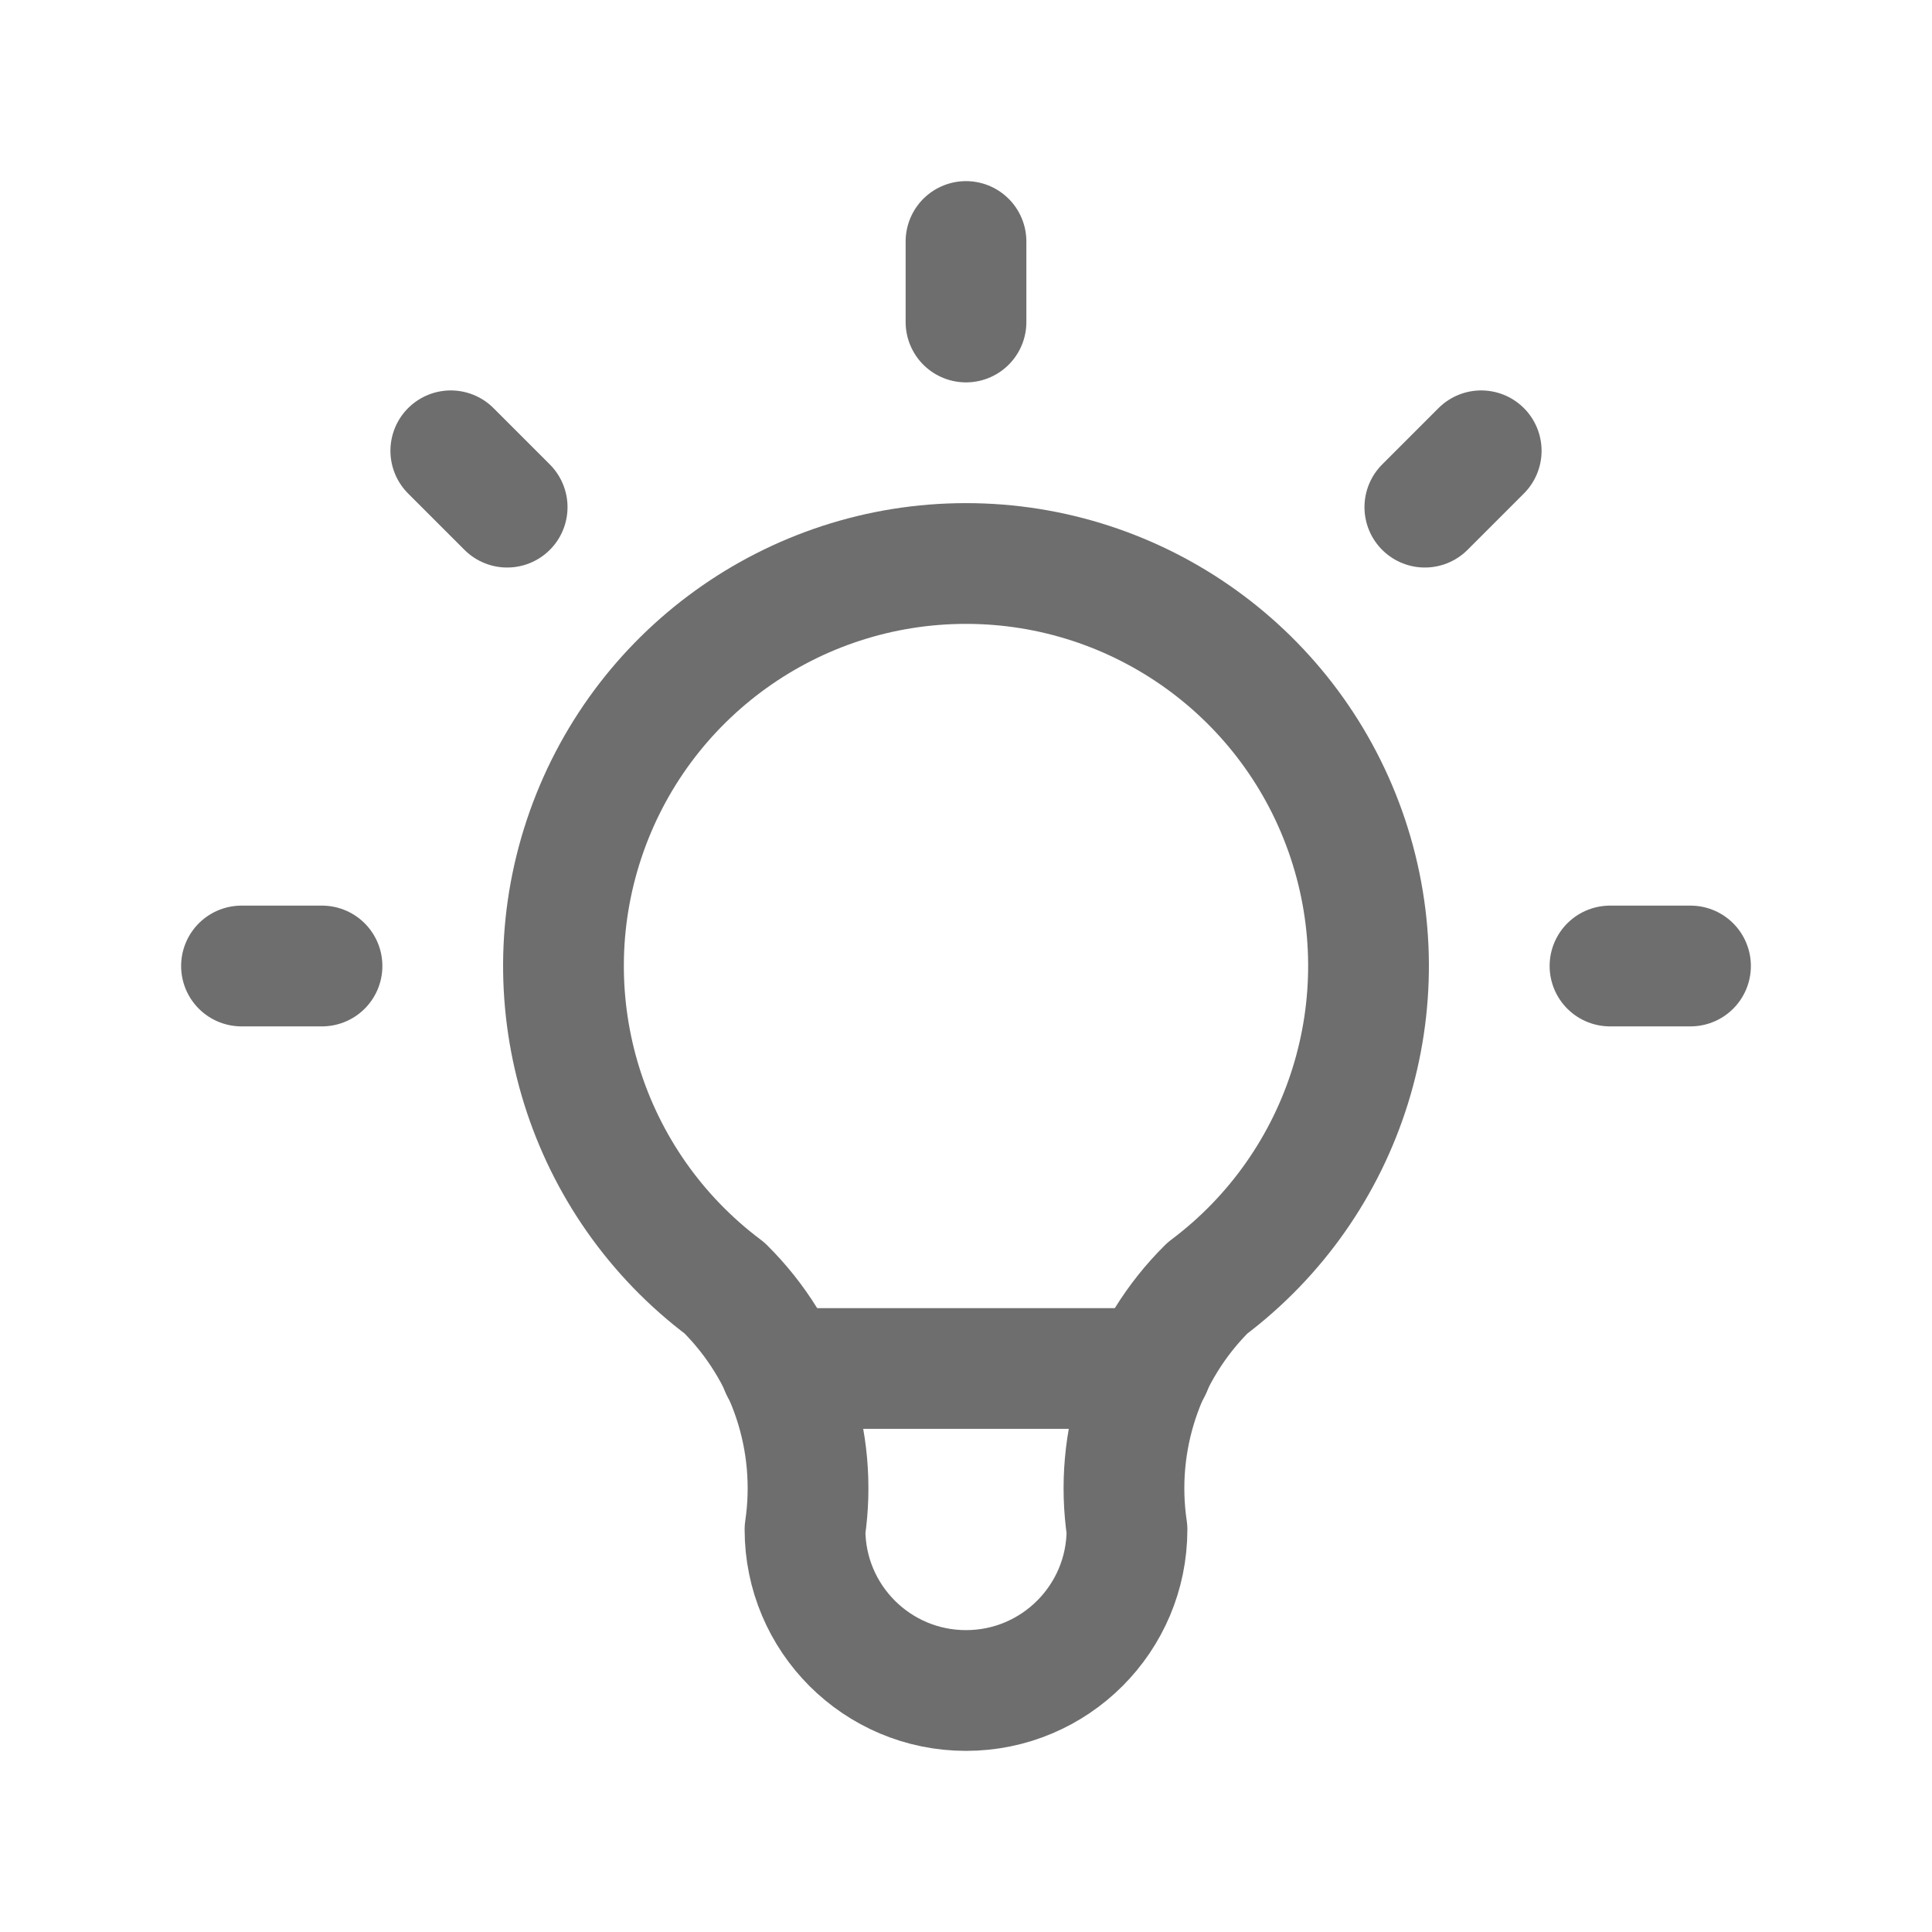
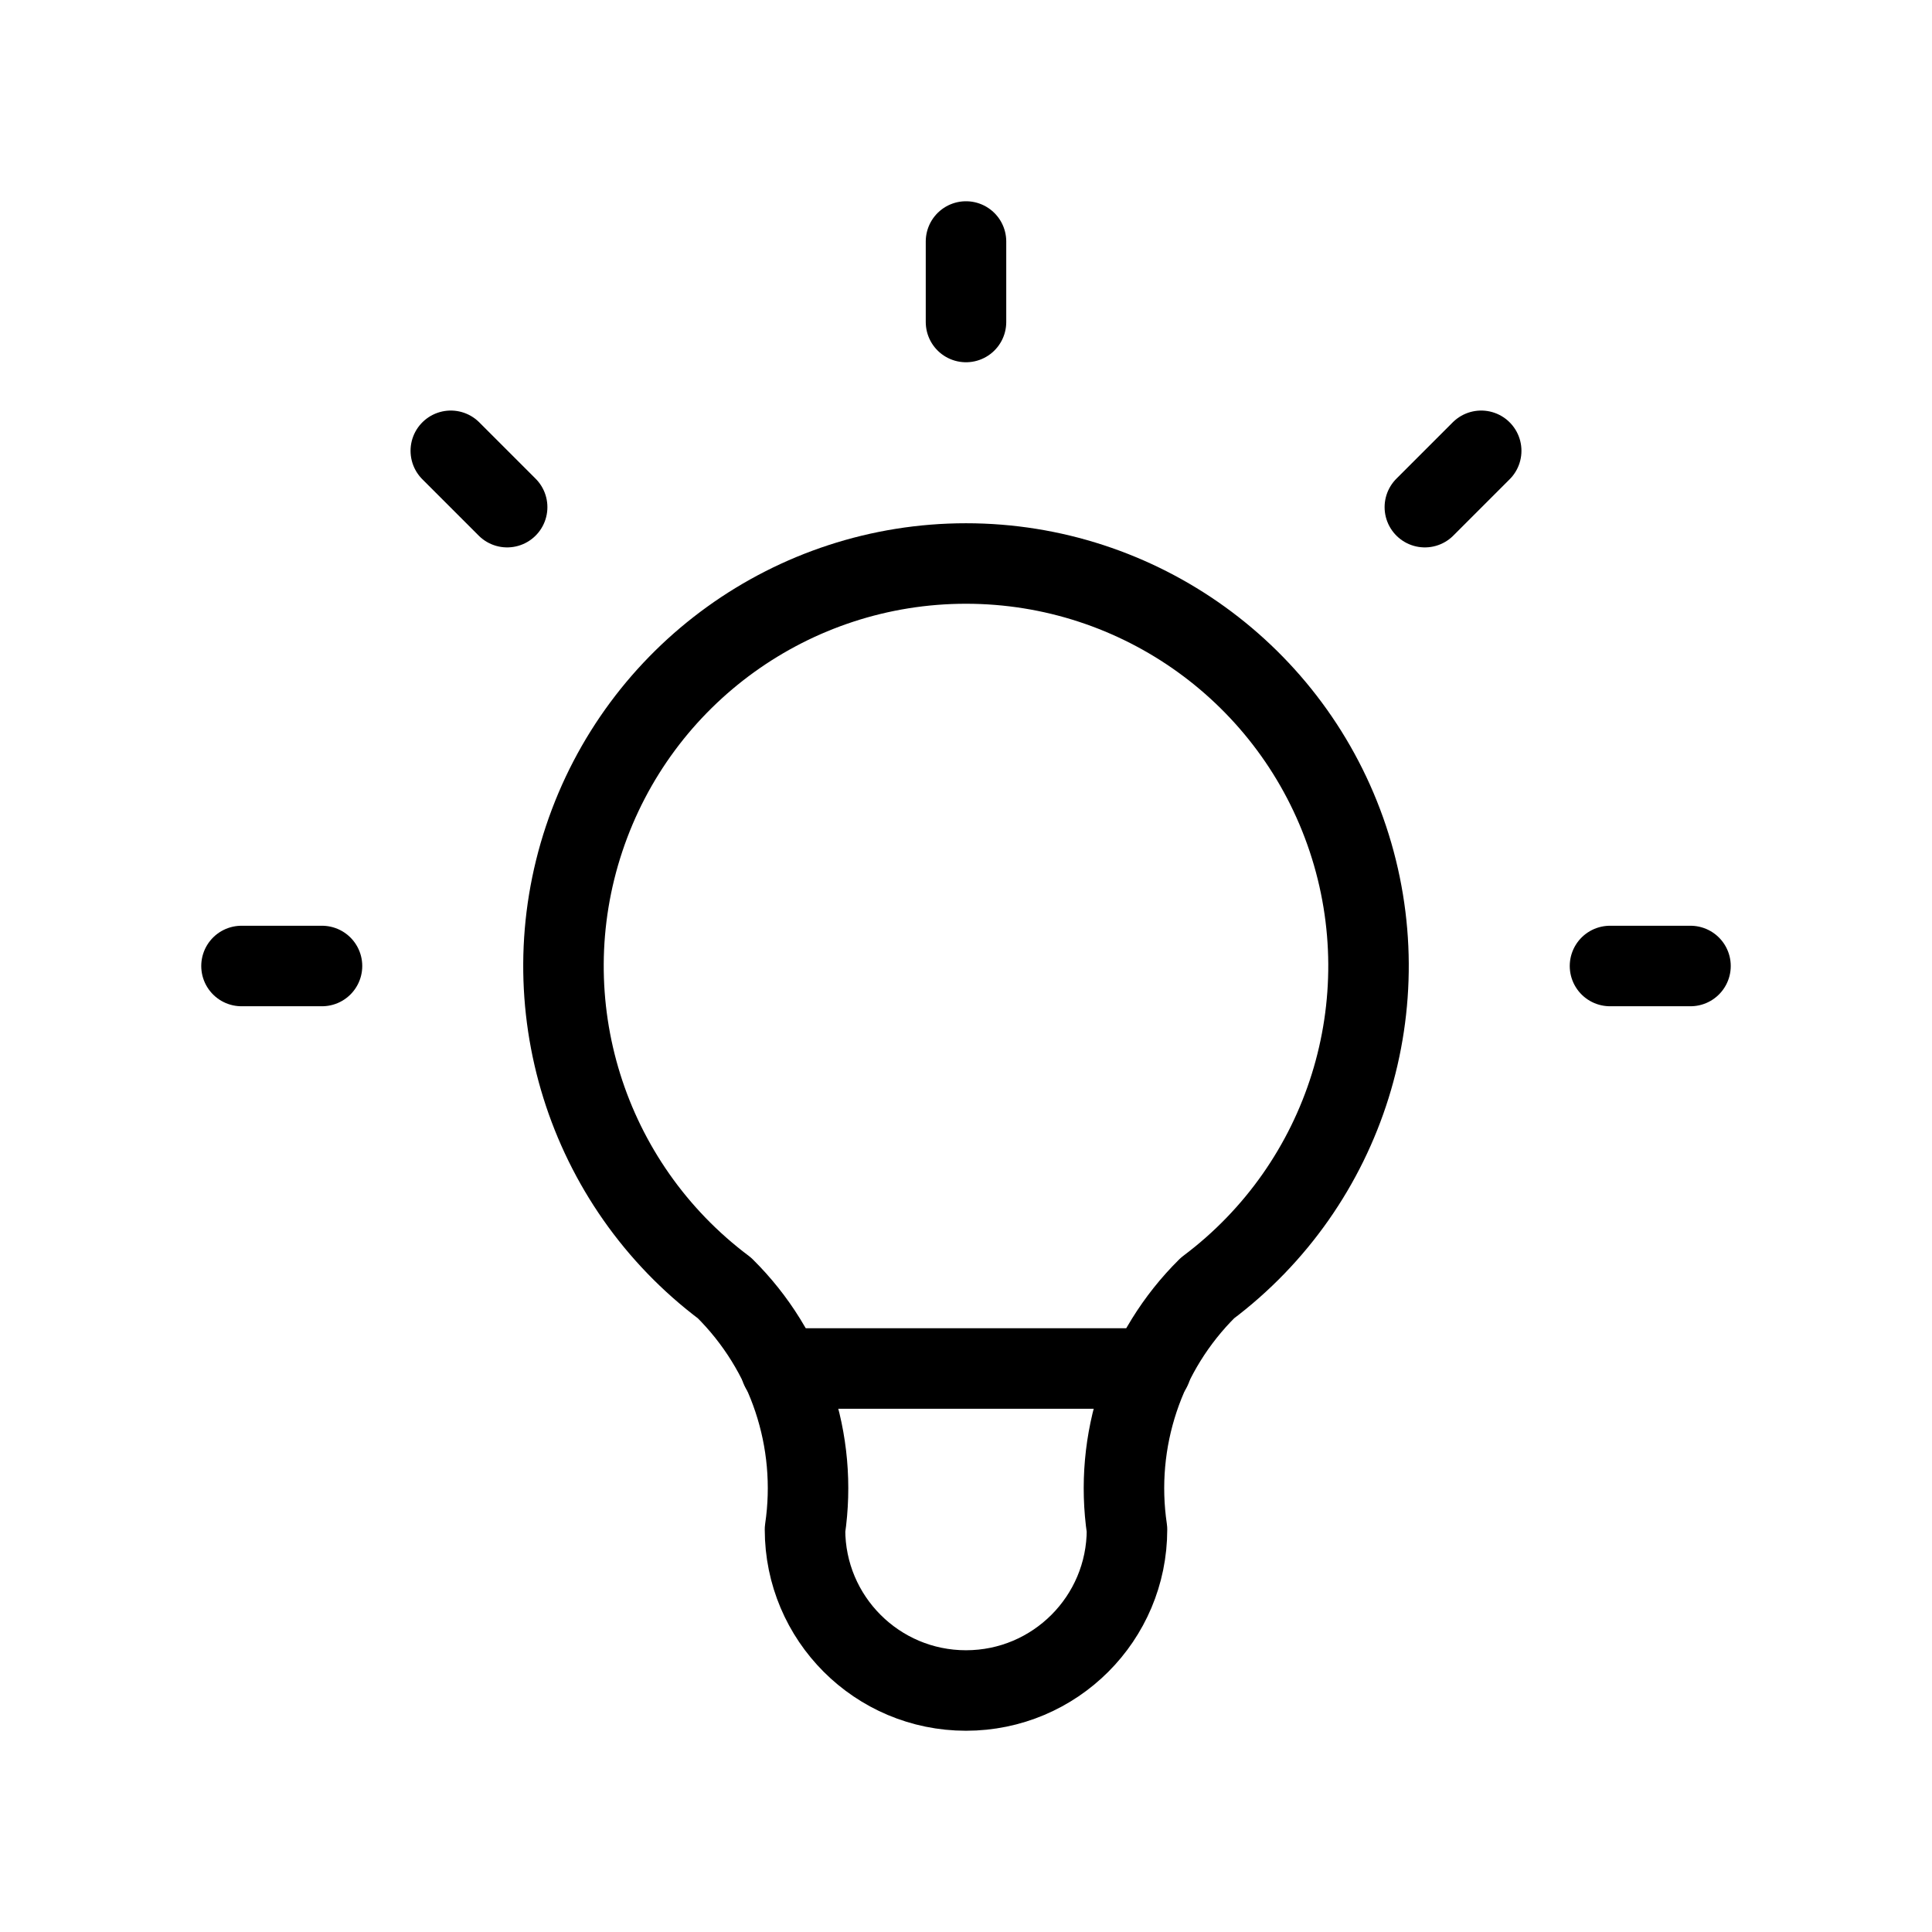
- <svg xmlns="http://www.w3.org/2000/svg" class="icon icon-tabler icon-tabler-bulb" width="36" height="36" viewBox="0 0 24 24" stroke-width="1.5" stroke="#6e6e6e" fill="none" stroke-linecap="round" stroke-linejoin="round">
+ <svg xmlns="http://www.w3.org/2000/svg" class="icon icon-tabler icon-tabler-bulb" width="32" height="32" viewBox="0 0 24 24" stroke-width="1" stroke="#000000" fill="none" stroke-linecap="round" stroke-linejoin="round">
  <path stroke="none" d="M0 0h24v24H0z" fill="none" />
  <path d="M3 12h1m8 -9v1m8 8h1m-15.4 -6.4l.7 .7m12.1 -.7l-.7 .7" />
  <path d="M9 16a5 5 0 1 1 6 0a3.5 3.5 0 0 0 -1 3a2 2 0 0 1 -4 0a3.5 3.5 0 0 0 -1 -3" />
  <line x1="9.7" y1="17" x2="14.3" y2="17" />
</svg>
